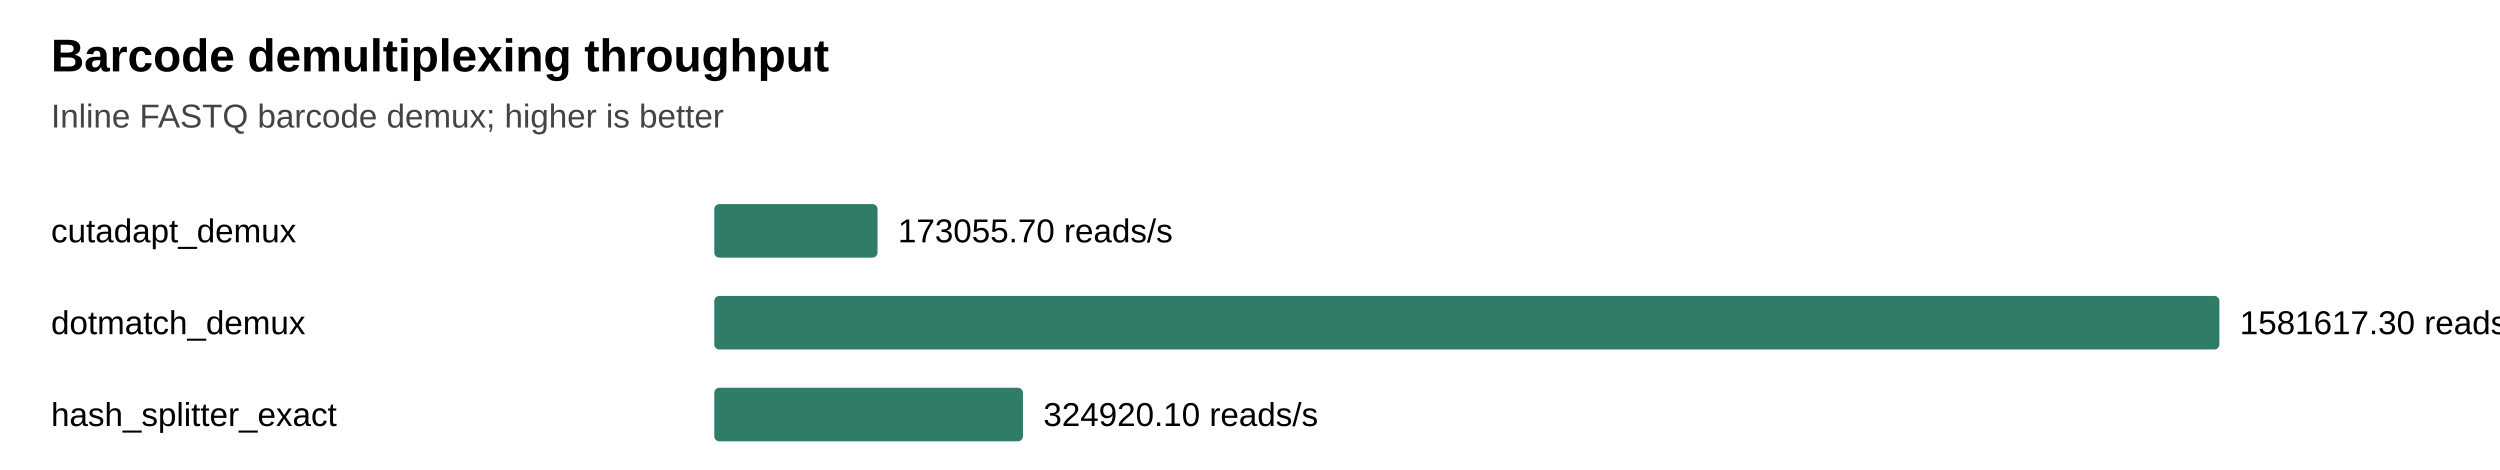
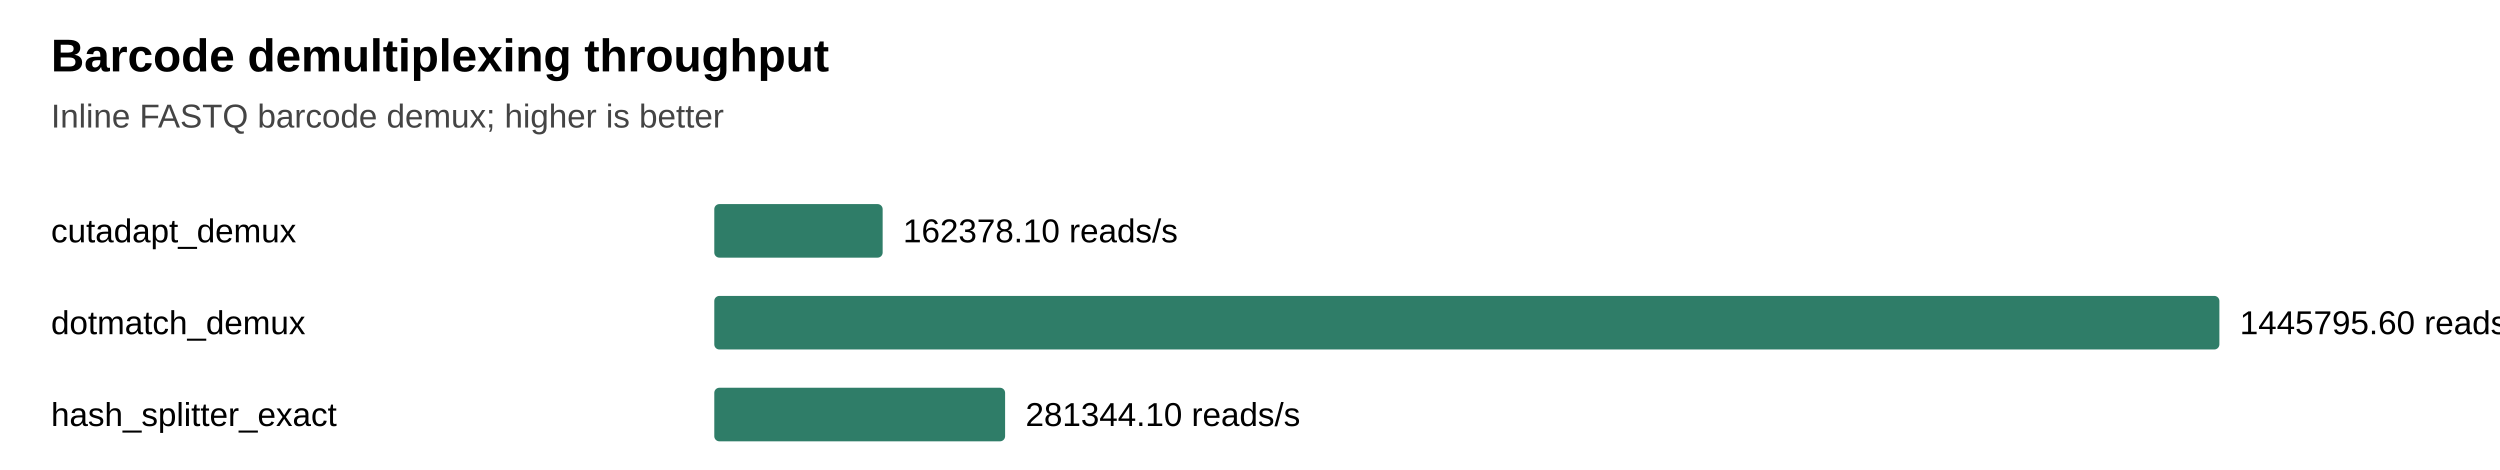
<svg xmlns="http://www.w3.org/2000/svg" width="980" height="184" viewBox="0 0 980 184">
  <style>text{font-family:Arial,sans-serif;font-size:13px}.title{font-size:18px;font-weight:700}.axis{fill:#444}.bar{fill:#2f7d68}</style>
  <text class="title" x="20" y="28">Barcode demultiplexing throughput</text>
  <text class="axis" x="20" y="50">Inline FASTQ barcode demux; higher is better</text>
  <text x="20" y="95">cutadapt_demux</text>
-   <rect class="bar" x="280" y="80" width="64" height="21" rx="2" />
-   <text x="352" y="95">173055.70 reads/s</text>
+   <rect class="bar" x="280" y="80" width="66" height="21" rx="2" />
+   <text x="354" y="95">162378.10 reads/s</text>
  <text x="20" y="131">dotmatch_demux</text>
  <rect class="bar" x="280" y="116" width="590" height="21" rx="2" />
-   <text x="878" y="131">1581617.30 reads/s</text>
+   <text x="878" y="131">1445795.60 reads/s</text>
  <text x="20" y="167">hash_splitter_exact</text>
-   <rect class="bar" x="280" y="152" width="121" height="21" rx="2" />
-   <text x="409" y="167">324920.10 reads/s</text>
+   <rect class="bar" x="280" y="152" width="114" height="21" rx="2" />
+   <text x="402" y="167">281344.10 reads/s</text>
</svg>
